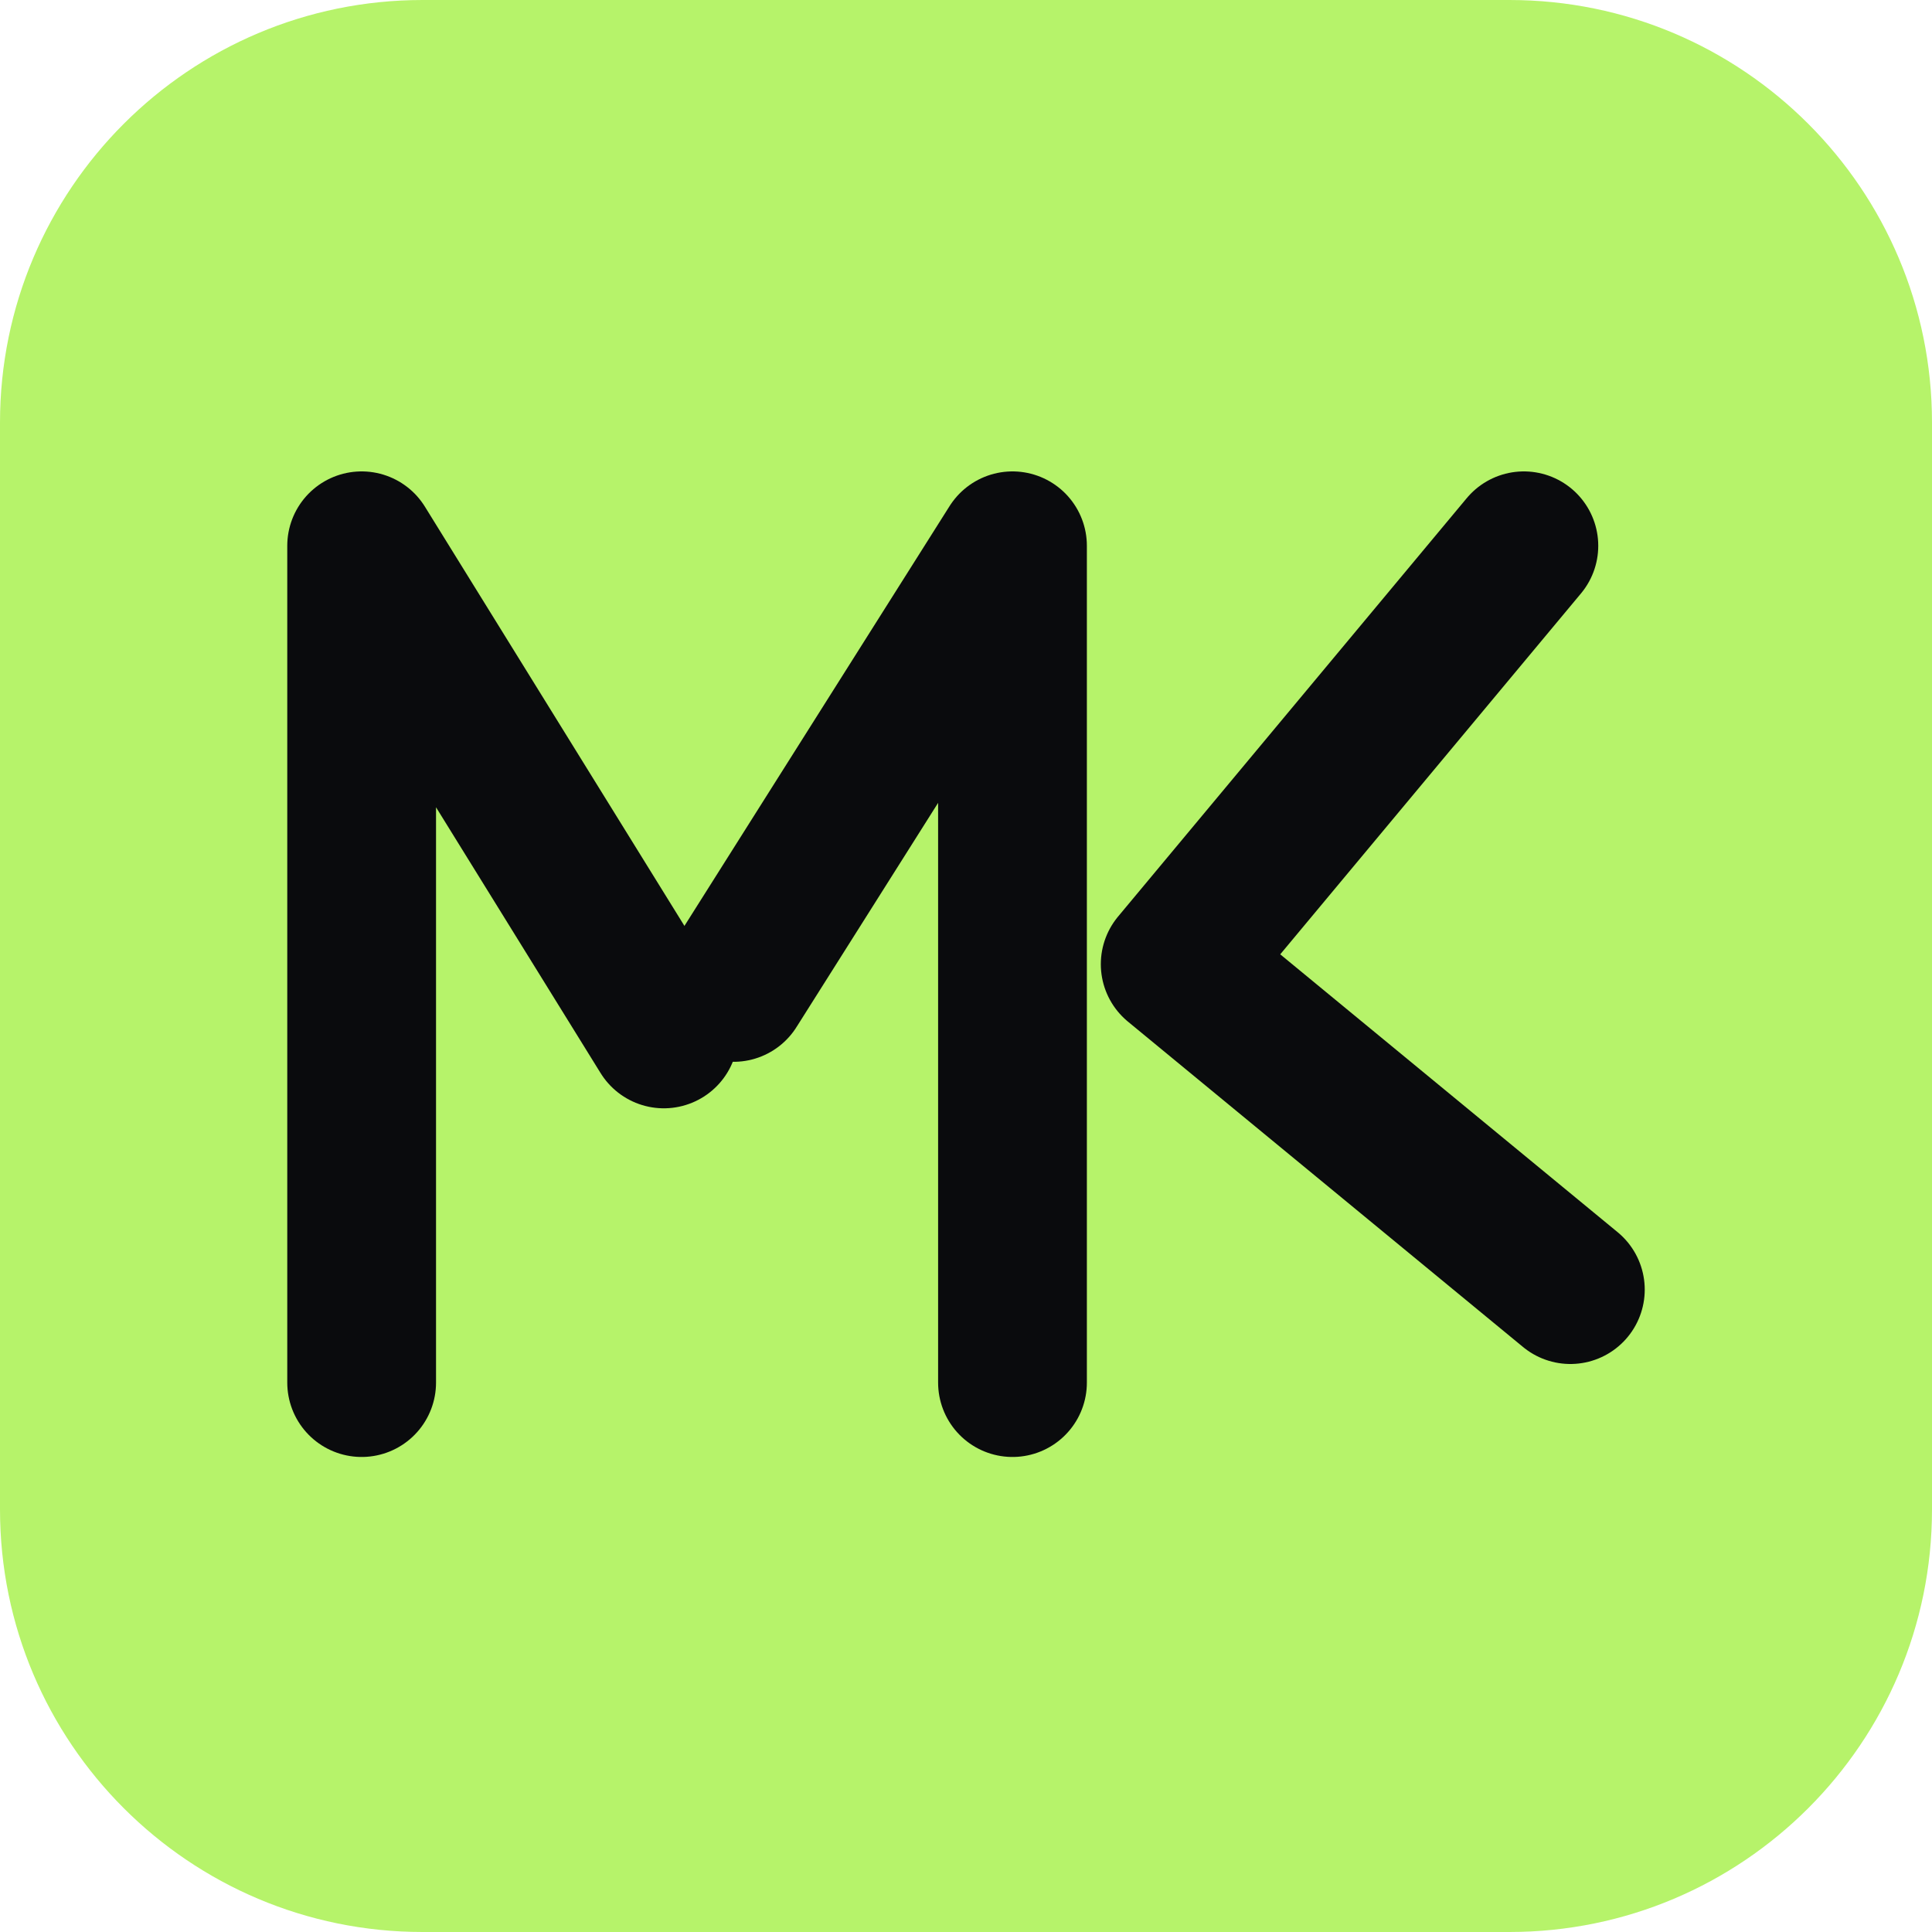
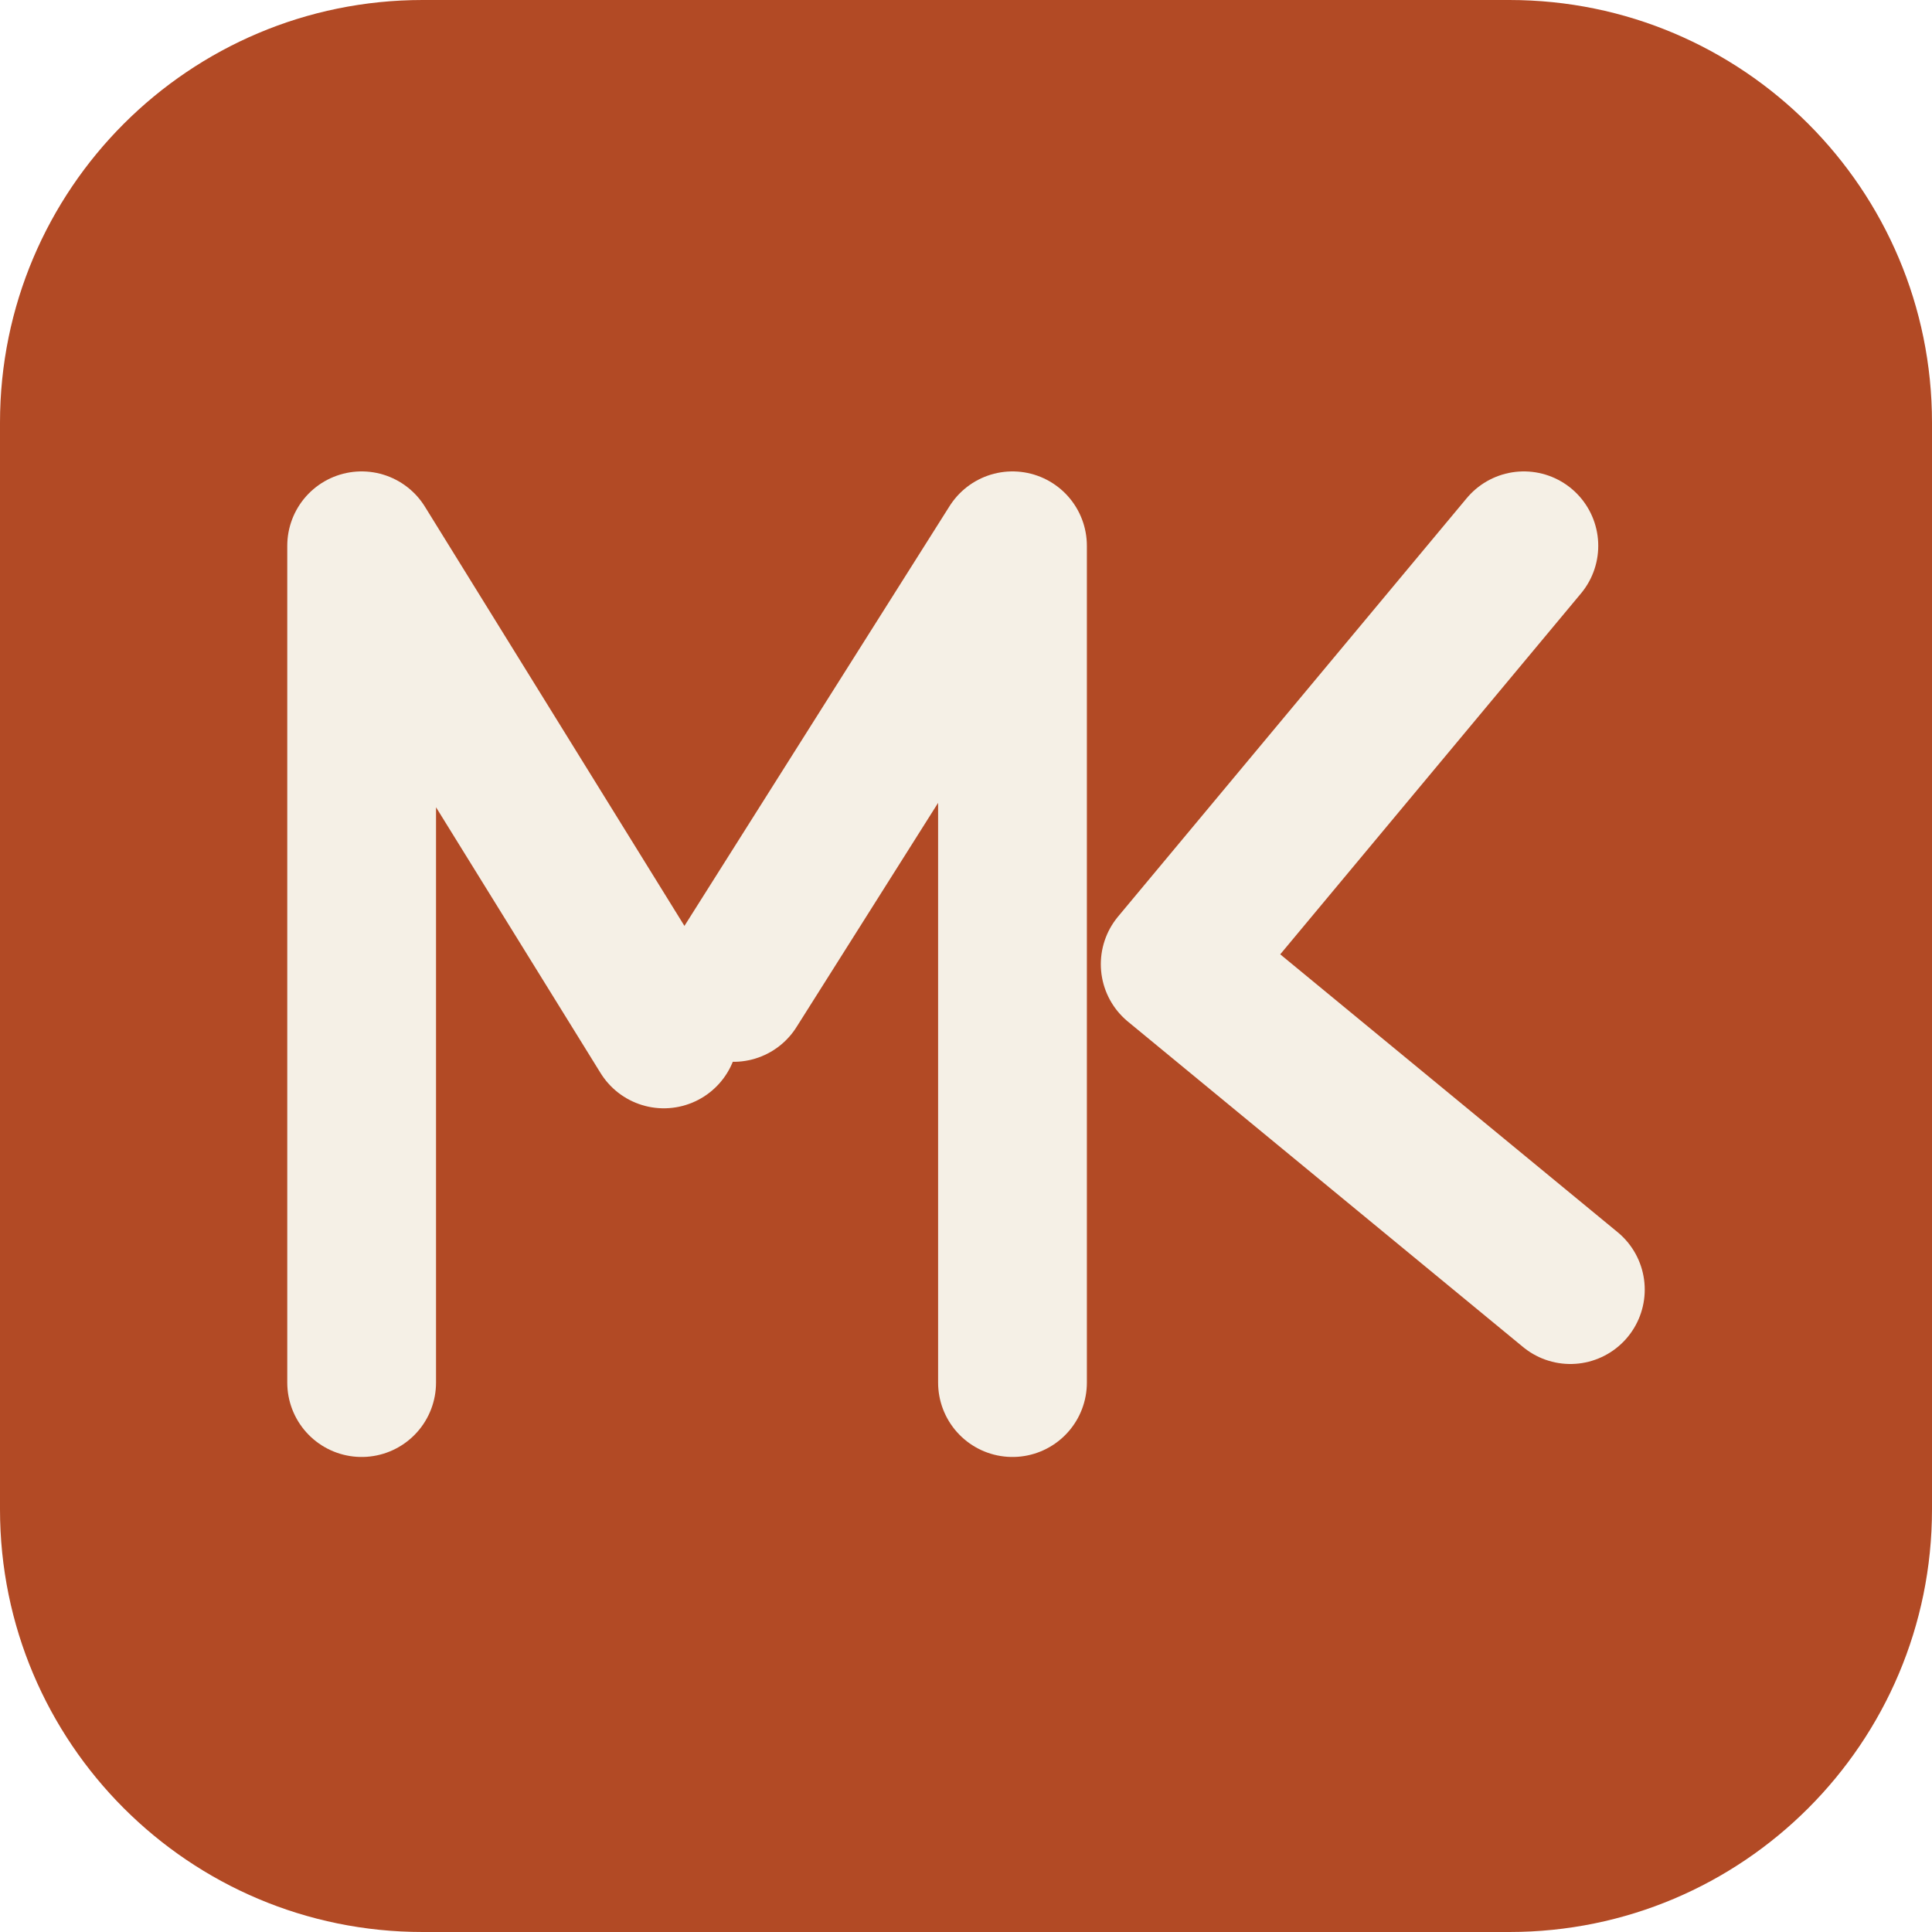
<svg xmlns="http://www.w3.org/2000/svg" viewBox="0 0 32 32">
-   <rect width="32" height="32" rx="7" fill="#b6f36a" />
-   <g transform="translate(4.45 7.5) scale(0.77)" fill="none" stroke="#0a0b0d" stroke-width="3.2" stroke-linecap="round" stroke-linejoin="round">
+   <rect width="32" height="32" rx="7" fill="#b24a25" />
+   <g transform="translate(4.45 7.5) scale(0.77)" fill="none" stroke="#f5f0e6" stroke-width="3.2" stroke-linecap="round" stroke-linejoin="round">
    <path d="M2 20V2l6.5 10.5" />
    <path d="M10 11.5 16 2v18" />
    <path d="M27 2l-7.5 9 8.5 7" />
  </g>
</svg>
